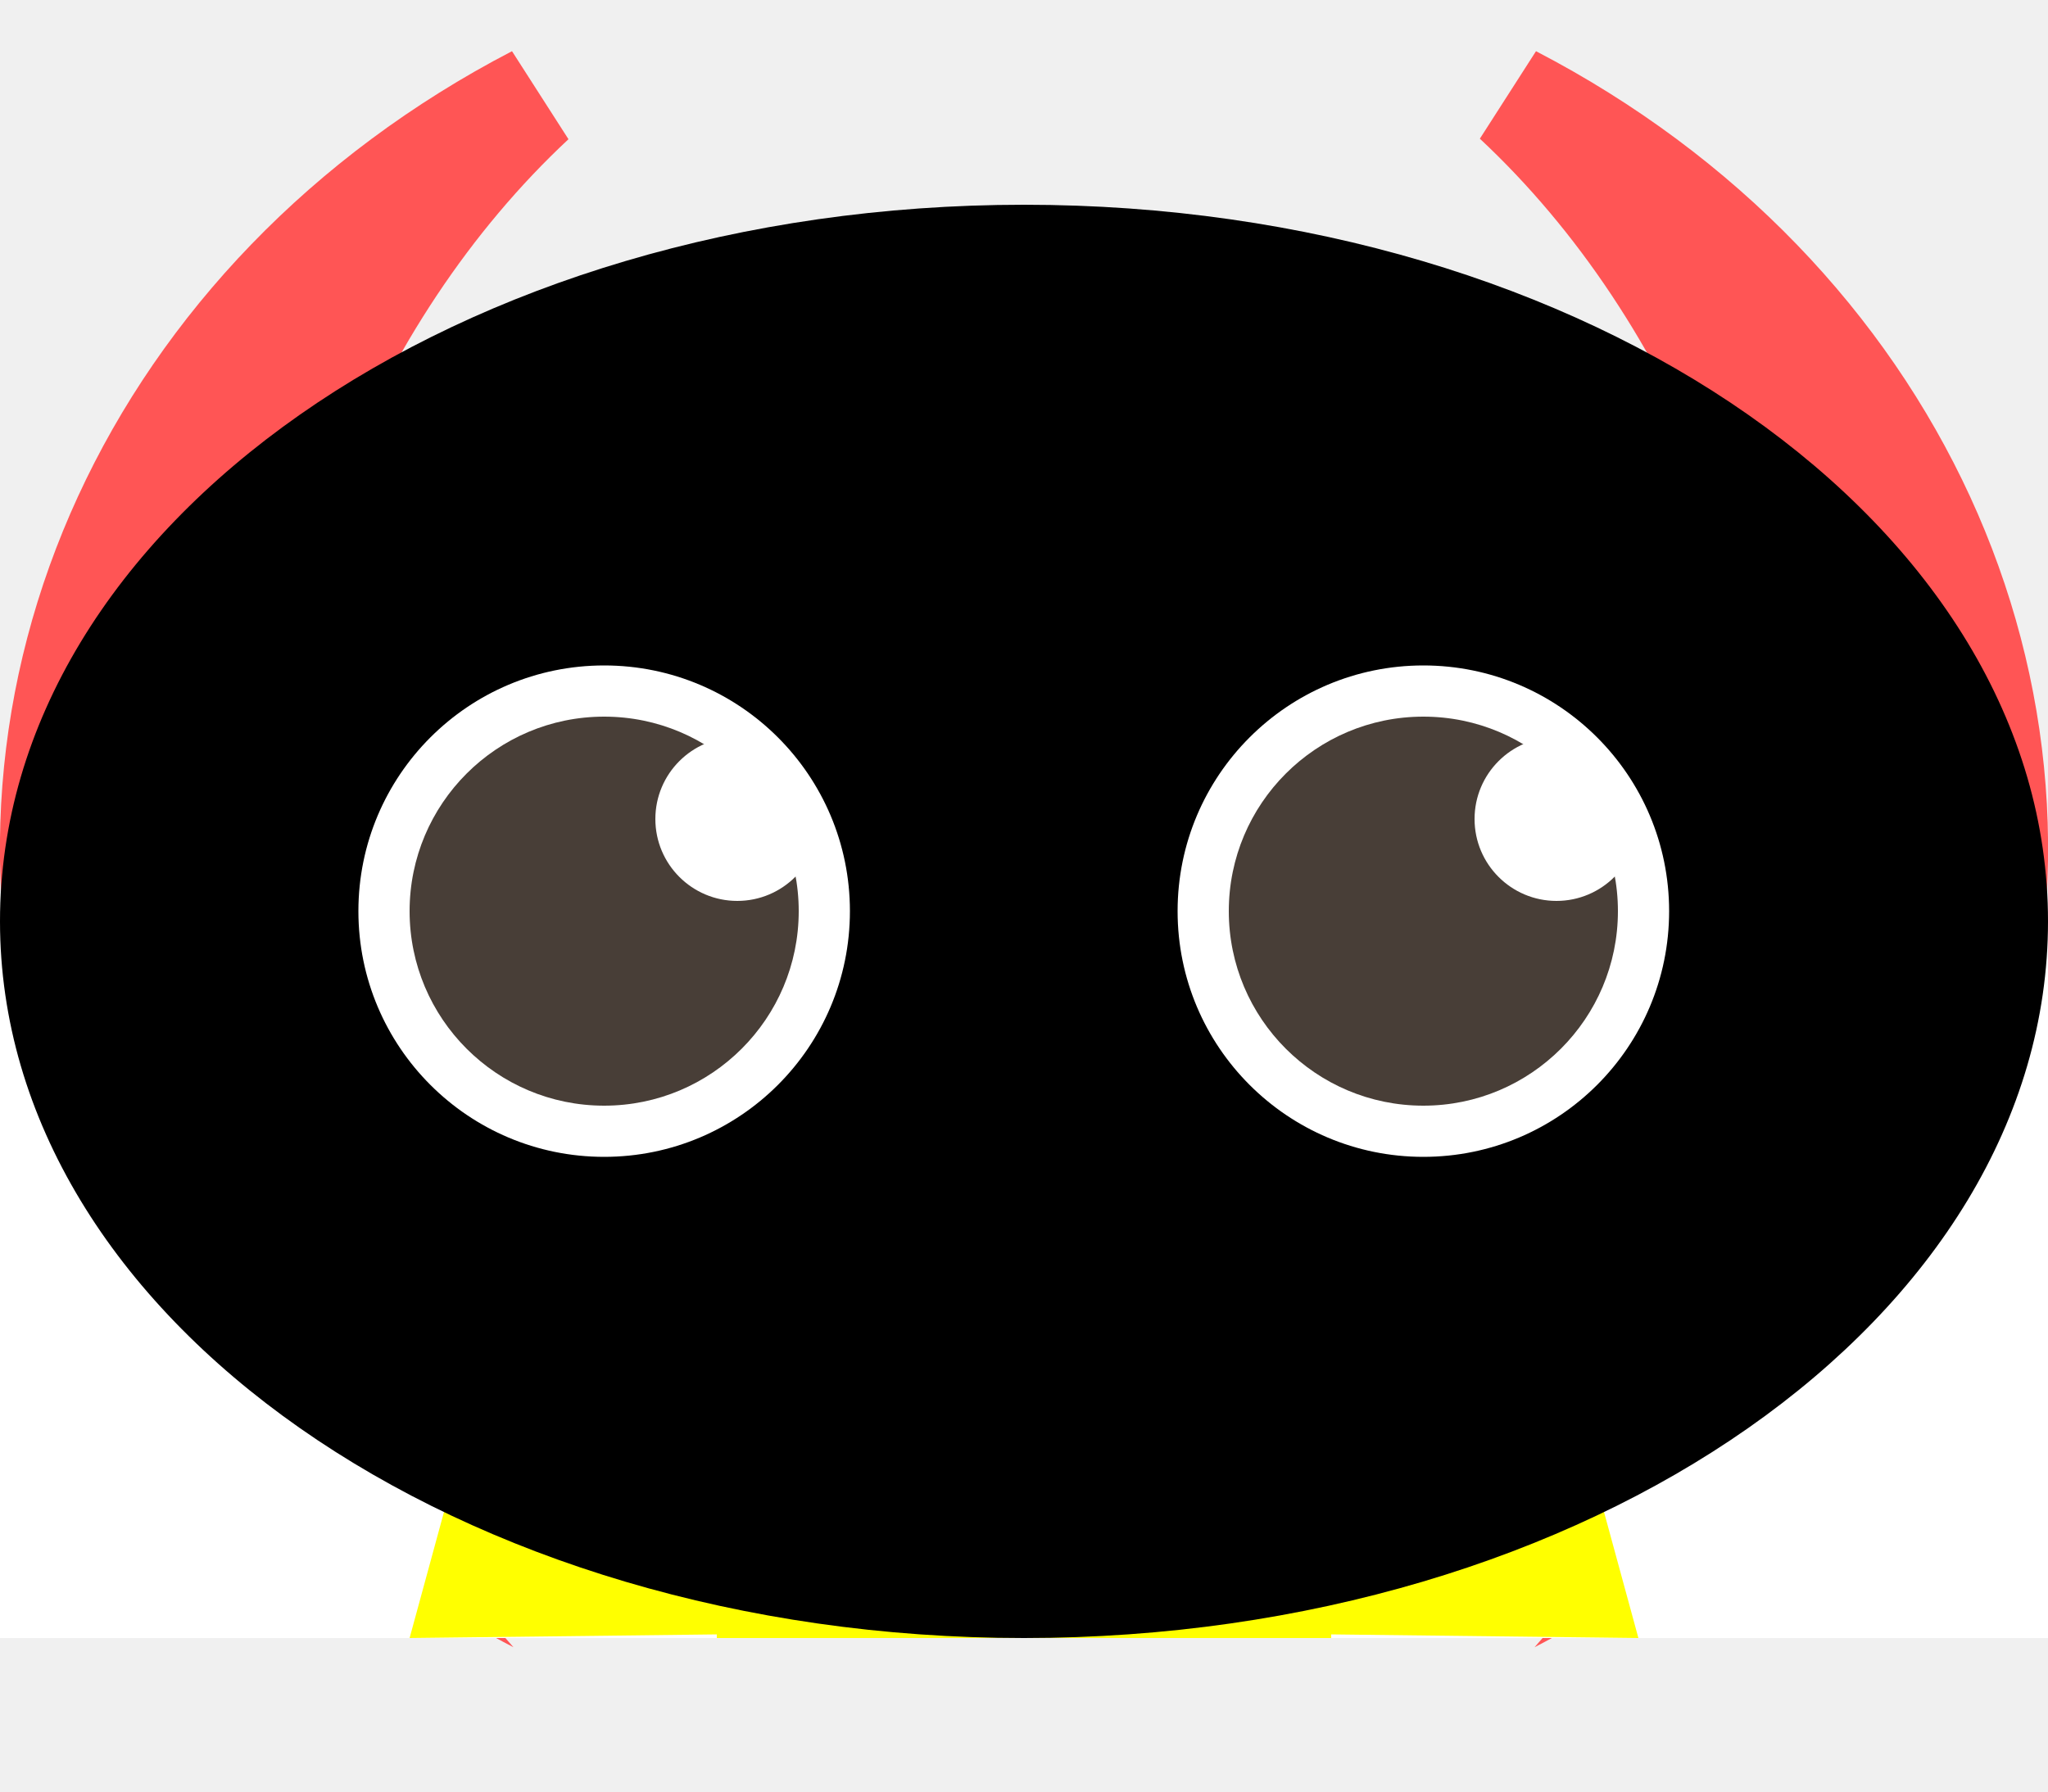
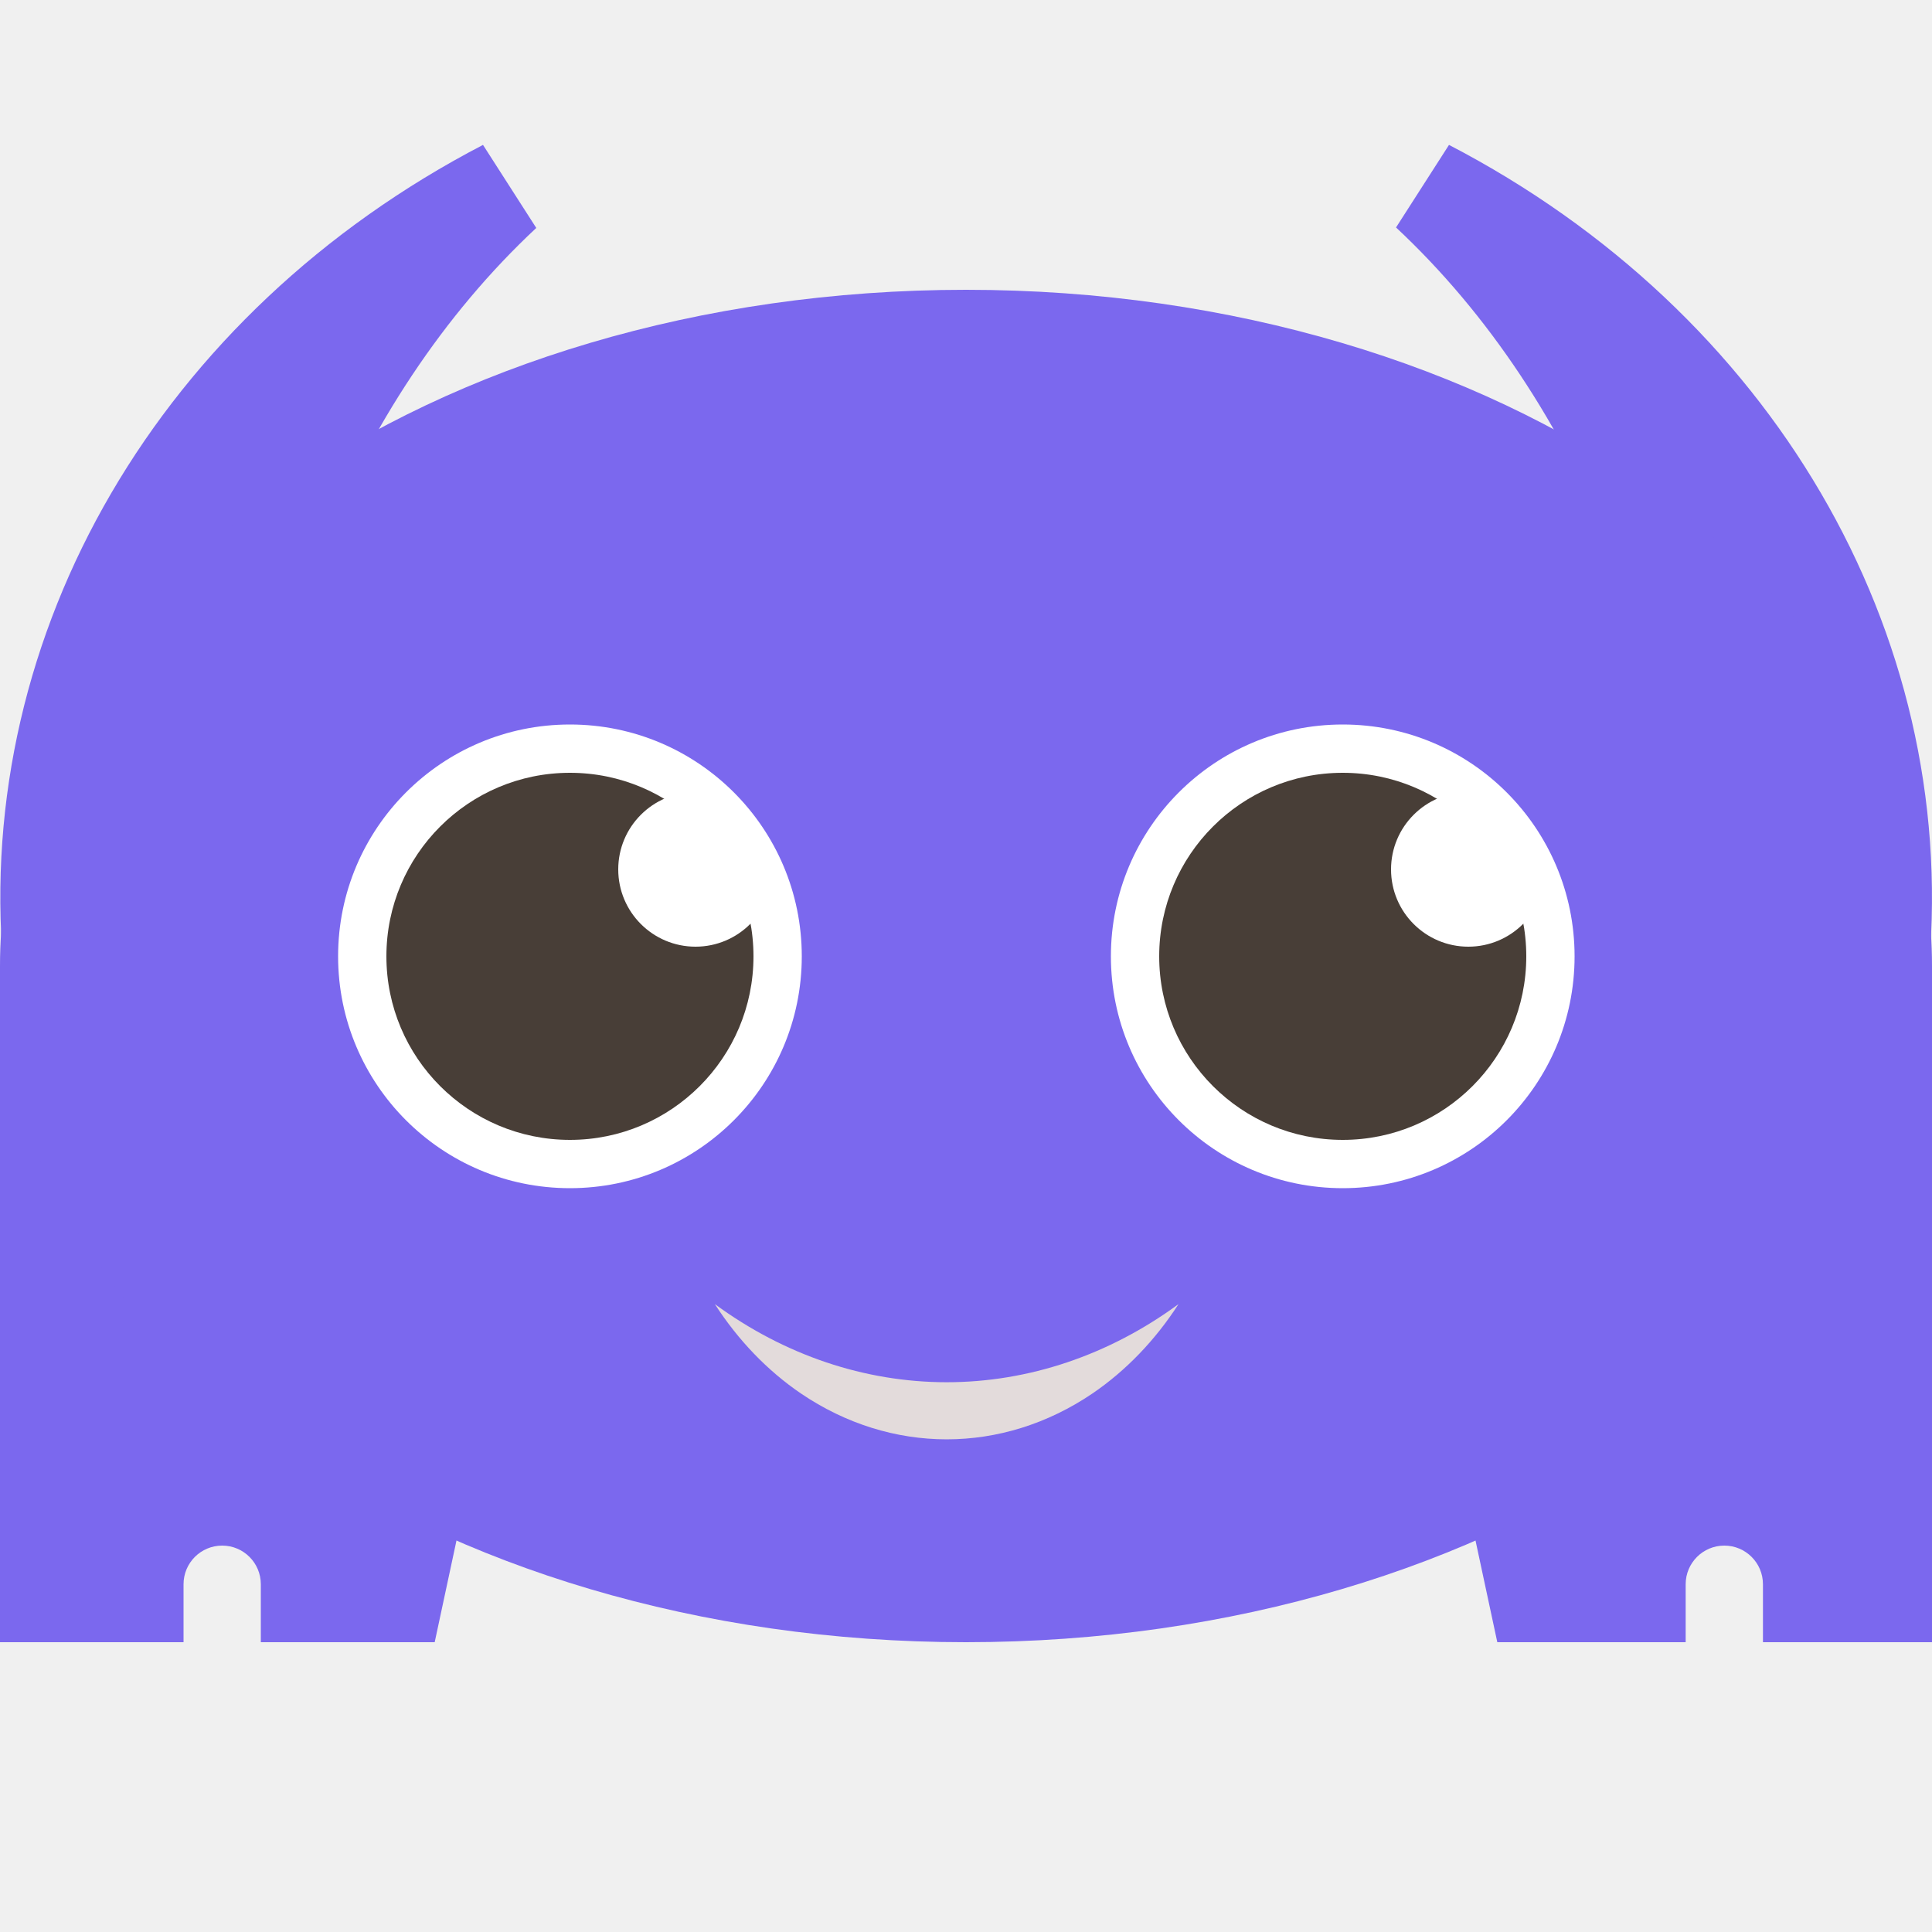
- <svg xmlns="http://www.w3.org/2000/svg" width="200mm" height="175mm" viewBox="0 0 200 175" version="1.1" id="svg284">
+ <svg xmlns="http://www.w3.org/2000/svg" width="200mm" height="200mm" viewBox="0 0 200 200" version="1.1" id="svg284">
  <defs id="defs281" />
  <g id="layer1" transform="translate(100,87.5)">
-     <path id="path296" style="fill:#ff5555;stroke-width:0.286" d="M -50 -82.5 A 100 90 0 0 0 -96.592 18.736 A 100 90 0 0 0 -49.859 73.398 A 75 95 0 0 1 -75 2.5 A 75 95 0 0 1 -44.485 -73.902 L -50 -82.5 z M 50 -82.5 L 44.517 -73.953 A 75 95 0 0 1 75 2.5 A 75 95 0 0 1 49.859 73.398 A 100 90 0 0 0 96.593 18.736 A 100 90 0 0 0 50 -82.5 z " />
-     <rect style="fill:#ffffff;stroke-width:0.227" id="rect1196" width="200" height="70" x="-100" y="2.5" />
-     <path id="path1260" style="fill:#ffff00;stroke-width:0.319" d="M -30 -37.5 L -60 72.5 L -30 72.145 L -30 72.5 L 30 72.5 L 30 72.145 L 60 72.5 L 30 -37.5 L -30 -37.5 z " />
+     <path id="path296" style="fill:#7b68ee;fill-opacity:1;stroke-width:0.286" d="m -50,-72.5 c -33.369,17.354 -52.687,50.422 -49.657,85 h 24.657 c 0.021,-30.159 11.346,-58.514 30.515,-76.403 z m 100,0 -5.483,8.547 C 63.685,-46.045 74.999,-17.67 75,12.5 H 99.688 c 3.024,-34.584 -16.307,-67.653 -49.688,-85 z" />
+     <path id="rect1196" style="display:none;fill:#7b68ee;fill-opacity:1;stroke-width:0.227" d="m -40,12.5 h -60 v 70 h 45" />
+     <path id="rect1196-5" style="display:none;fill:#7b68ee;fill-opacity:1;stroke-width:0.227" d="m 40,12.5 h 60 V 82.5 H 55" />
+     <path id="rect1196-1" style="fill:#7b68ee;fill-opacity:1;stroke-width:0.227" d="M -100 12.5 L -100 82.5 L -81 82.5 L -81 76.5 A 4 4 0 0 1 -77 72.5 A 4 4 0 0 1 -73 76.5 L -73 82.5 L -55 82.5 L -40 12.5 L -100 12.5 z " transform="translate(1.0833333e-6)" />
+     <path id="rect1196-5-9" style="display:inline;fill:#7b68ee;fill-opacity:1;stroke-width:0.227" d="M 40 12.5 L 55 82.5 L 74.5 82.5 L 74.5 76.5 A 4 4 0 0 1 78.5 72.5 A 4 4 0 0 1 82.5 76.5 L 82.5 82.5 L 100 82.5 L 100 12.5 L 40 12.5 z " transform="translate(1.0833333e-6)" />
  </g>
-   <g id="layer2" transform="translate(100,87.5)">
-     <ellipse style="fill:#000000;stroke-width:0.286" id="path292" cx="8.8817842e-15" cy="2.5" rx="100" ry="70" />
-   </g>
-   <g id="layer3">
-     <circle style="fill:#ffffff;stroke-width:0.317" id="path471" cx="59" cy="89" r="24" />
-     <circle style="fill:#ffffff;stroke-width:0.317" id="path471-3" cx="139" cy="89" r="24" />
+   <g id="layer2" transform="translate(100,87.5)" style="display:inline">
+     <ellipse style="display:inline;fill:#7b68ee;fill-opacity:1;stroke-width:0.286" id="path292" cx="8.8817842e-15" cy="12.5" rx="100" ry="70" />
+     <path id="path292-2" style="display:none;fill:#7b68ee;fill-opacity:1;stroke-width:0.286" d="M 19.89,-56.1 A 20,20 0 0 1 9.765625e-5,-37.5 20,20 0 0 1 -19.89,-56.096 100,70 0 0 0 -100,12.5 100,70 0 0 0 9.765625e-5,82.5 100,70 0 0 0 100,12.5 100,70 0 0 0 19.89,-56.1 Z" />
+     <ellipse style="display:none;fill:#00f6f6;fill-opacity:1;stroke-width:0.265" id="path8266" cx="0" cy="-57.5" rx="8" ry="10" />
  </g>
  <g id="layer4">
-     <circle style="fill:#483e37;stroke-width:0.356" id="path683" cx="59" cy="89" r="19" />
-     <circle style="fill:#ffffff;stroke-width:0.265" id="path689" cx="72" cy="80" r="8" />
-     <circle style="fill:#483e37;stroke-width:0.356" id="path683-6" cx="139" cy="89" r="19" />
-     <circle style="fill:#ffffff;stroke-width:0.265" id="path689-7" cx="152" cy="80" r="8" />
+     <path id="path471-3" style="display:inline;fill:#ffffff;stroke-width:0.317" d="m -41,-12.5 a 24,24 0 0 0 -24,24 24,24 0 0 0 24,24 24,24 0 0 0 24,-24 24,24 0 0 0 -24,-24 z m 80,0 A 24,24 0 0 0 15,11.5 24,24 0 0 0 39,35.5 24,24 0 0 0 63,11.5 24,24 0 0 0 39,-12.5 Z" transform="translate(100,87.5)" />
+     <circle style="fill:#483e37;stroke-width:0.356" id="path683" cx="59" cy="99" r="19" />
+     <circle style="fill:#ffffff;stroke-width:0.265" id="path689" cx="72" cy="90" r="8" />
+     <circle style="fill:#483e37;stroke-width:0.356" id="path683-6" cx="139" cy="99" r="19" />
+     <circle style="fill:#ffffff;stroke-width:0.265" id="path689-7" cx="152" cy="90" r="8" />
  </g>
-   <g id="layer5" />
+   <g id="layer5">
+     <path id="path1702-2" style="fill:#e3dbdb;stroke-width:0.354" d="m 74,135 a 30.197,35.474 0 0 0 8.902,9.247 30.197,35.474 0 0 0 30.197,0 30.197,35.474 0 0 0 8.901,-9.247 45.296,53.212 0 0 1 -24,8.088 A 45.296,53.212 0 0 1 74,135 Z" />
+   </g>
</svg>
